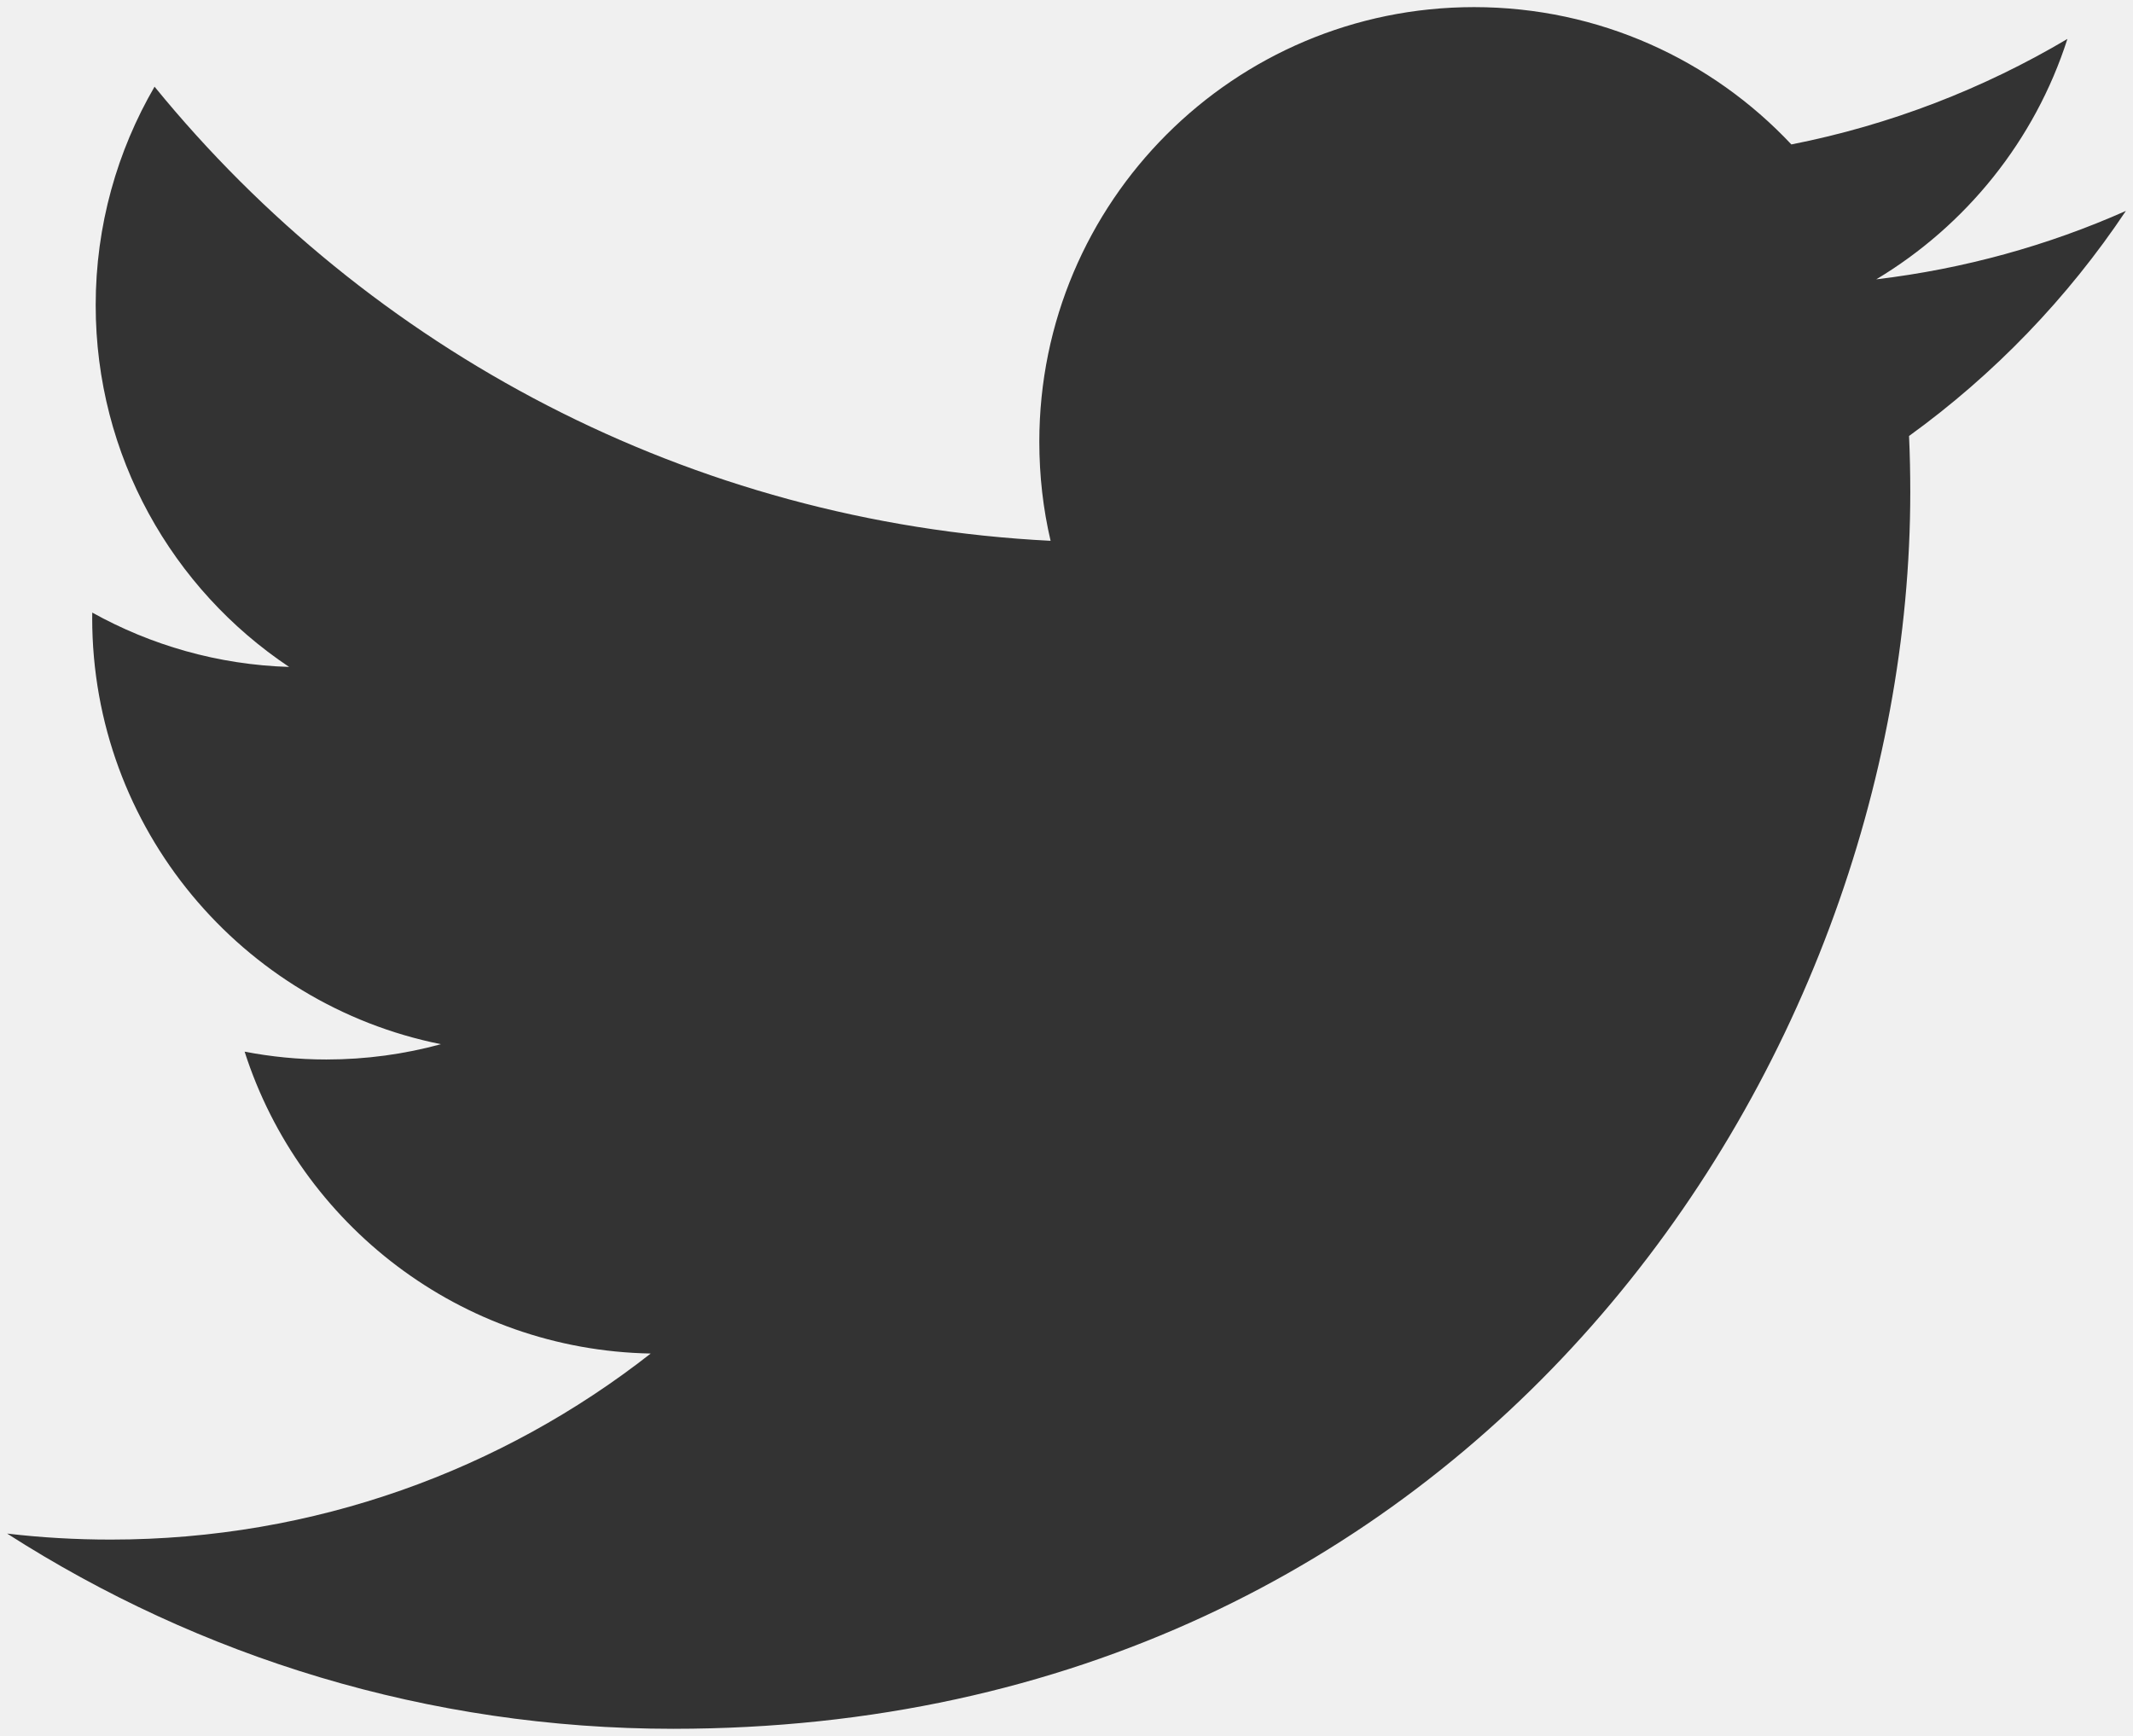
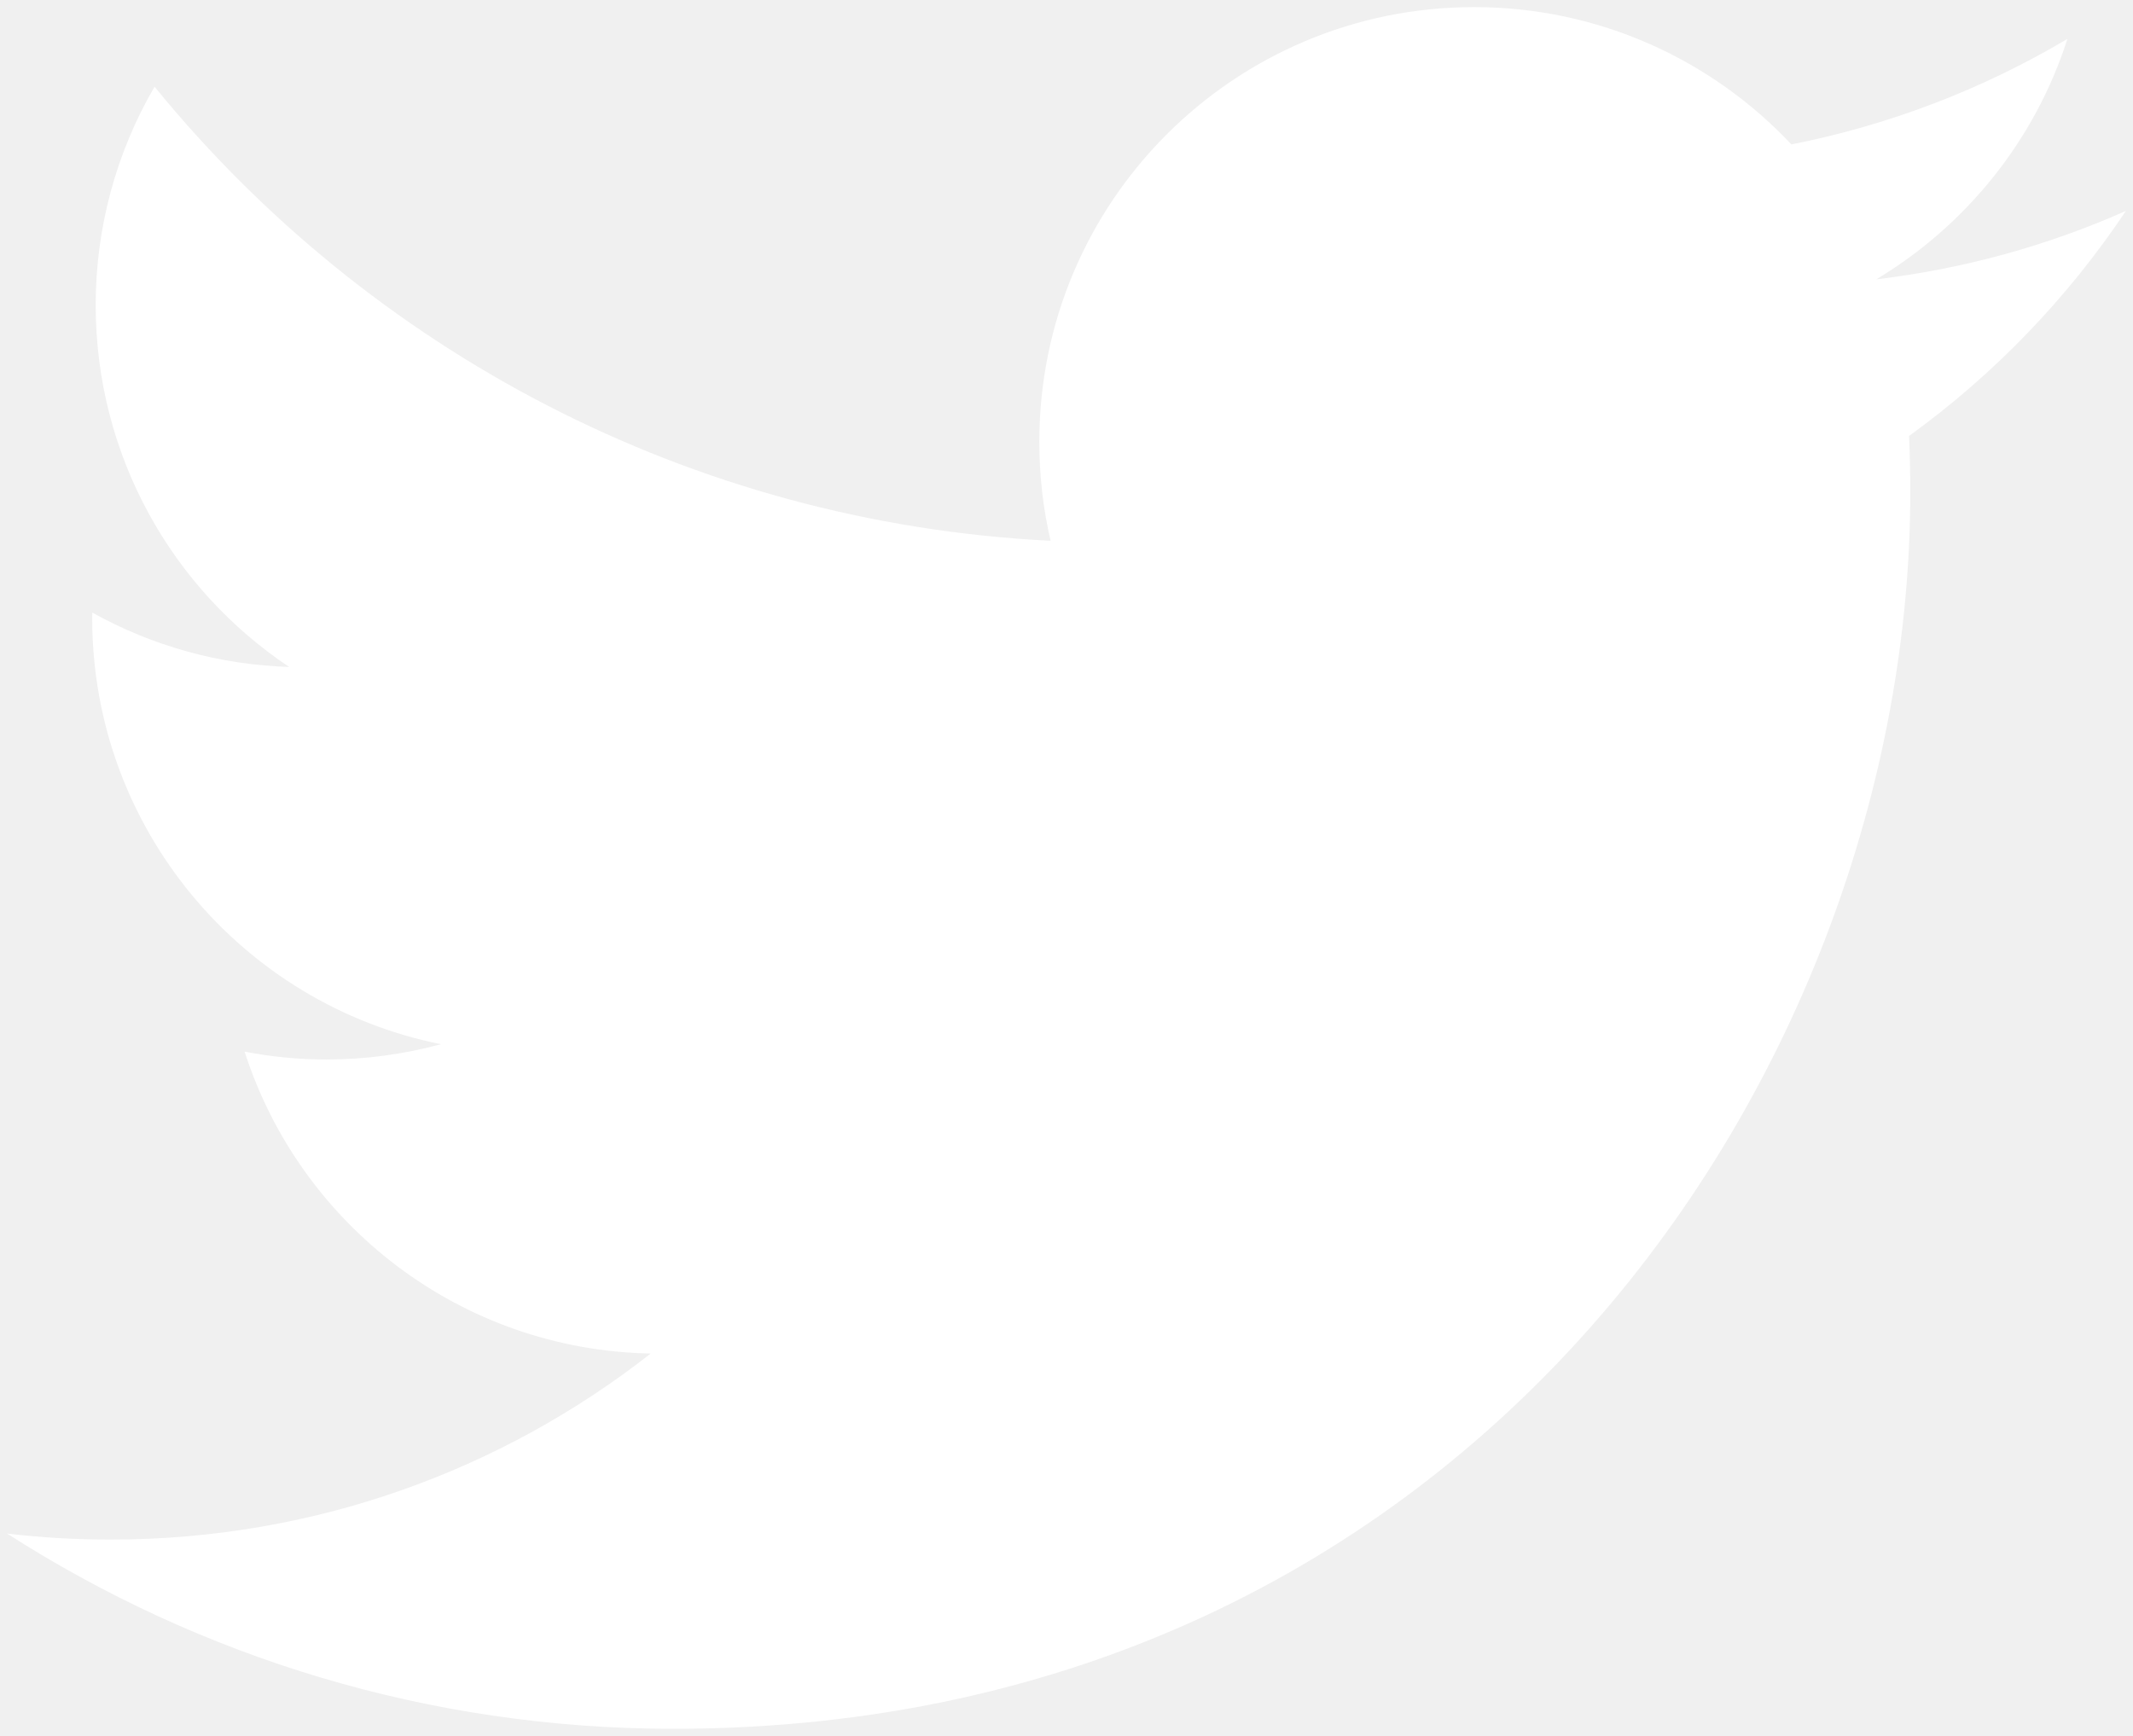
- <svg xmlns="http://www.w3.org/2000/svg" version="1.1" id="svg3626" viewBox="0 0 300 244.187" height="244.187" width="300">
-   <defs id="defs3628" />
-   <g transform="translate(-539.1795,-568.8578)" id="layer1">
-     <path id="path3611" style="fill:#333;fill-opacity:1;fill-rule:nonzero;stroke:none" d="m 633.898,812.045 c 112.46,0 173.956,-93.168 173.956,-173.956 0,-2.646 -0.054,-5.281 -0.173,-7.903 11.938,-8.63 22.314,-19.4 30.498,-31.66 -10.955,4.869 -22.744,8.147 -35.111,9.626 12.623,-7.569 22.314,-19.543 26.886,-33.817 -11.813,7.003 -24.895,12.093 -38.824,14.841 -11.157,-11.884 -27.041,-19.317 -44.629,-19.317 -33.764,0 -61.144,27.381 -61.144,61.132 0,4.798 0.536,9.465 1.585,13.941 -50.815,-2.557 -95.874,-26.886 -126.025,-63.88 -5.251,9.035 -8.279,19.531 -8.279,30.73 0,21.212 10.794,39.938 27.208,50.893 -10.031,-0.31 -19.454,-3.063 -27.69,-7.647 -0.009,0.257 -0.009,0.507 -0.009,0.781 0,29.61 21.075,54.332 49.051,59.934 -5.138,1.401 -10.543,2.152 -16.122,2.152 -3.934,0 -7.766,-0.387 -11.491,-1.103 7.784,24.293 30.355,41.971 57.115,42.465 -20.926,16.402 -47.287,26.171 -75.937,26.171 -4.929,0 -9.798,-0.28 -14.584,-0.846 27.059,17.344 59.189,27.464 93.722,27.464" />
-   </g>
+ <svg xmlns="http://www.w3.org/2000/svg" height="244.187" width="300">
+   <path d="M94.719 243.187c112.46 0 173.956-93.168 173.956-173.956 0-2.647-.054-5.28-.173-7.903A124.323 124.323 0 0 0 299 29.668c-10.955 4.87-22.744 8.147-35.11 9.625 12.623-7.569 22.314-19.543 26.885-33.817a122.61 122.61 0 0 1-38.824 14.84C240.794 8.433 224.911 1 207.322 1c-33.763 0-61.144 27.38-61.144 61.132 0 4.798.537 9.465 1.586 13.94C96.948 73.517 51.89 49.188 21.738 12.194a60.978 60.978 0 0 0-8.278 30.73c0 21.212 10.793 39.938 27.207 50.893a60.69 60.69 0 0 1-27.69-7.647c-.01.257-.01.507-.01.781 0 29.61 21.076 54.332 49.052 59.934a61.22 61.22 0 0 1-16.122 2.152c-3.934 0-7.766-.387-11.49-1.103C42.19 172.227 64.76 189.904 91.52 190.4c-20.925 16.402-47.287 26.17-75.937 26.17-4.929 0-9.798-.28-14.584-.846 27.059 17.344 59.19 27.464 93.722 27.464" fill="#fff" />
</svg>
